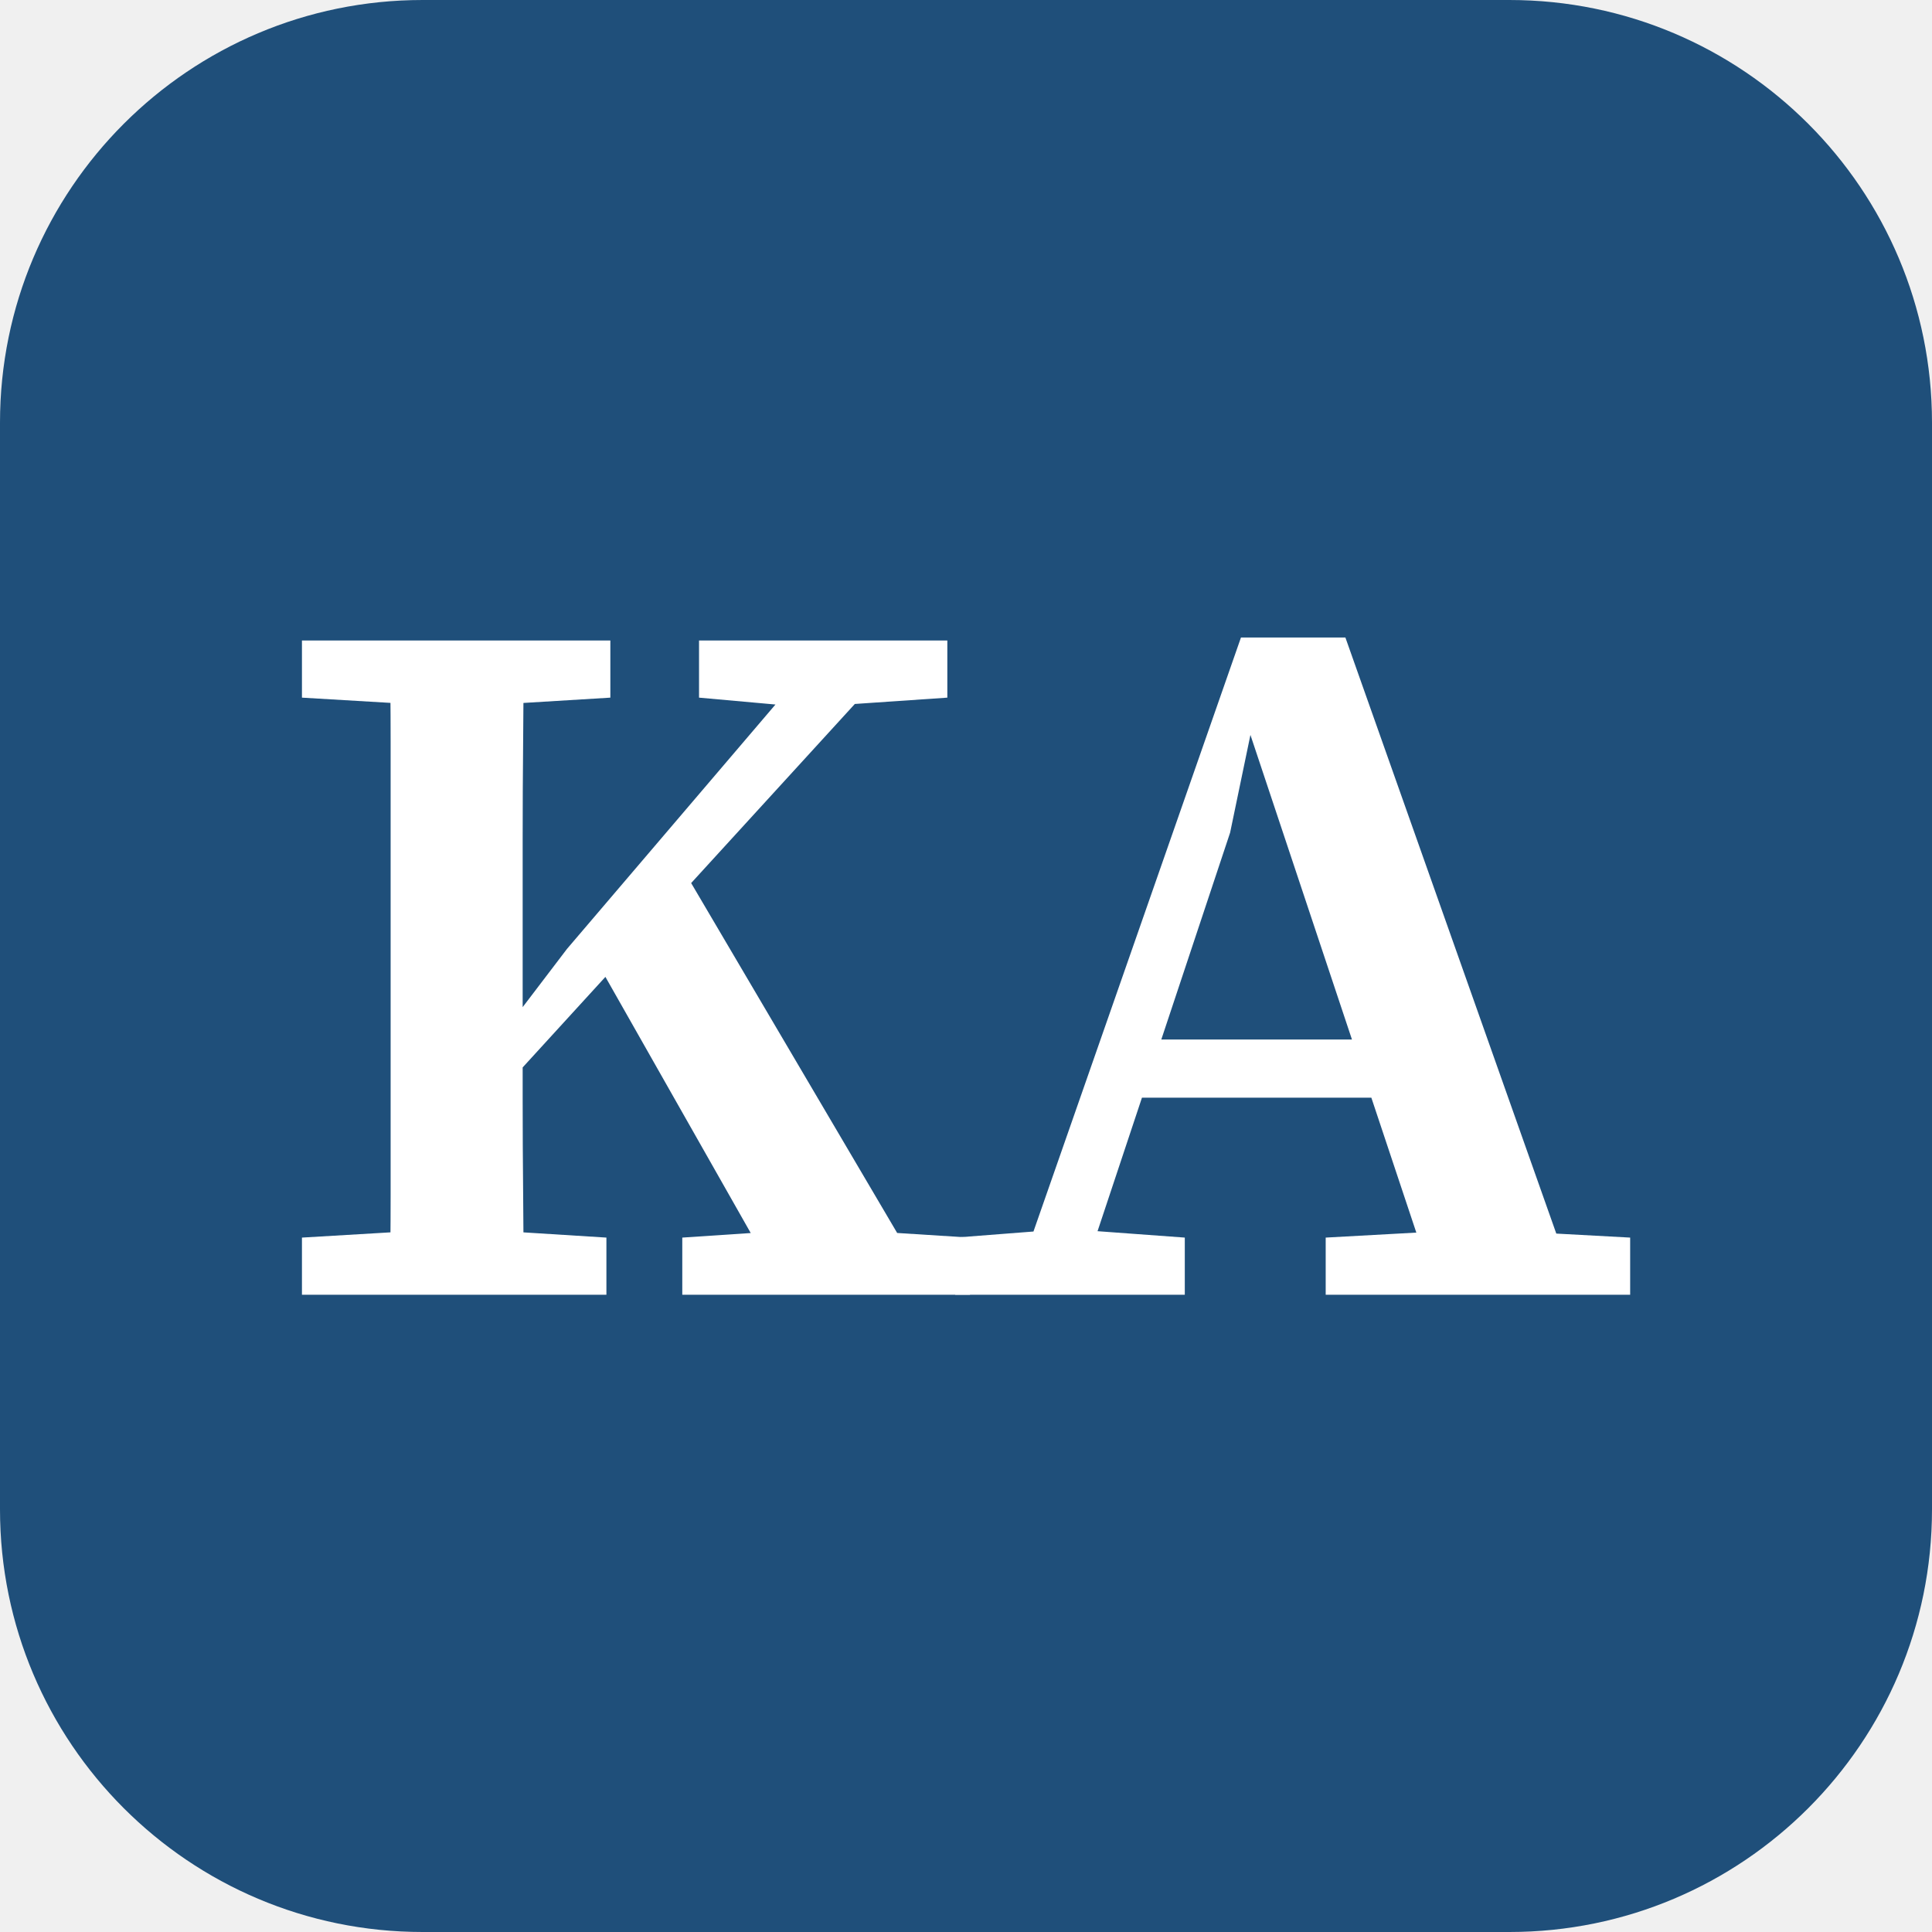
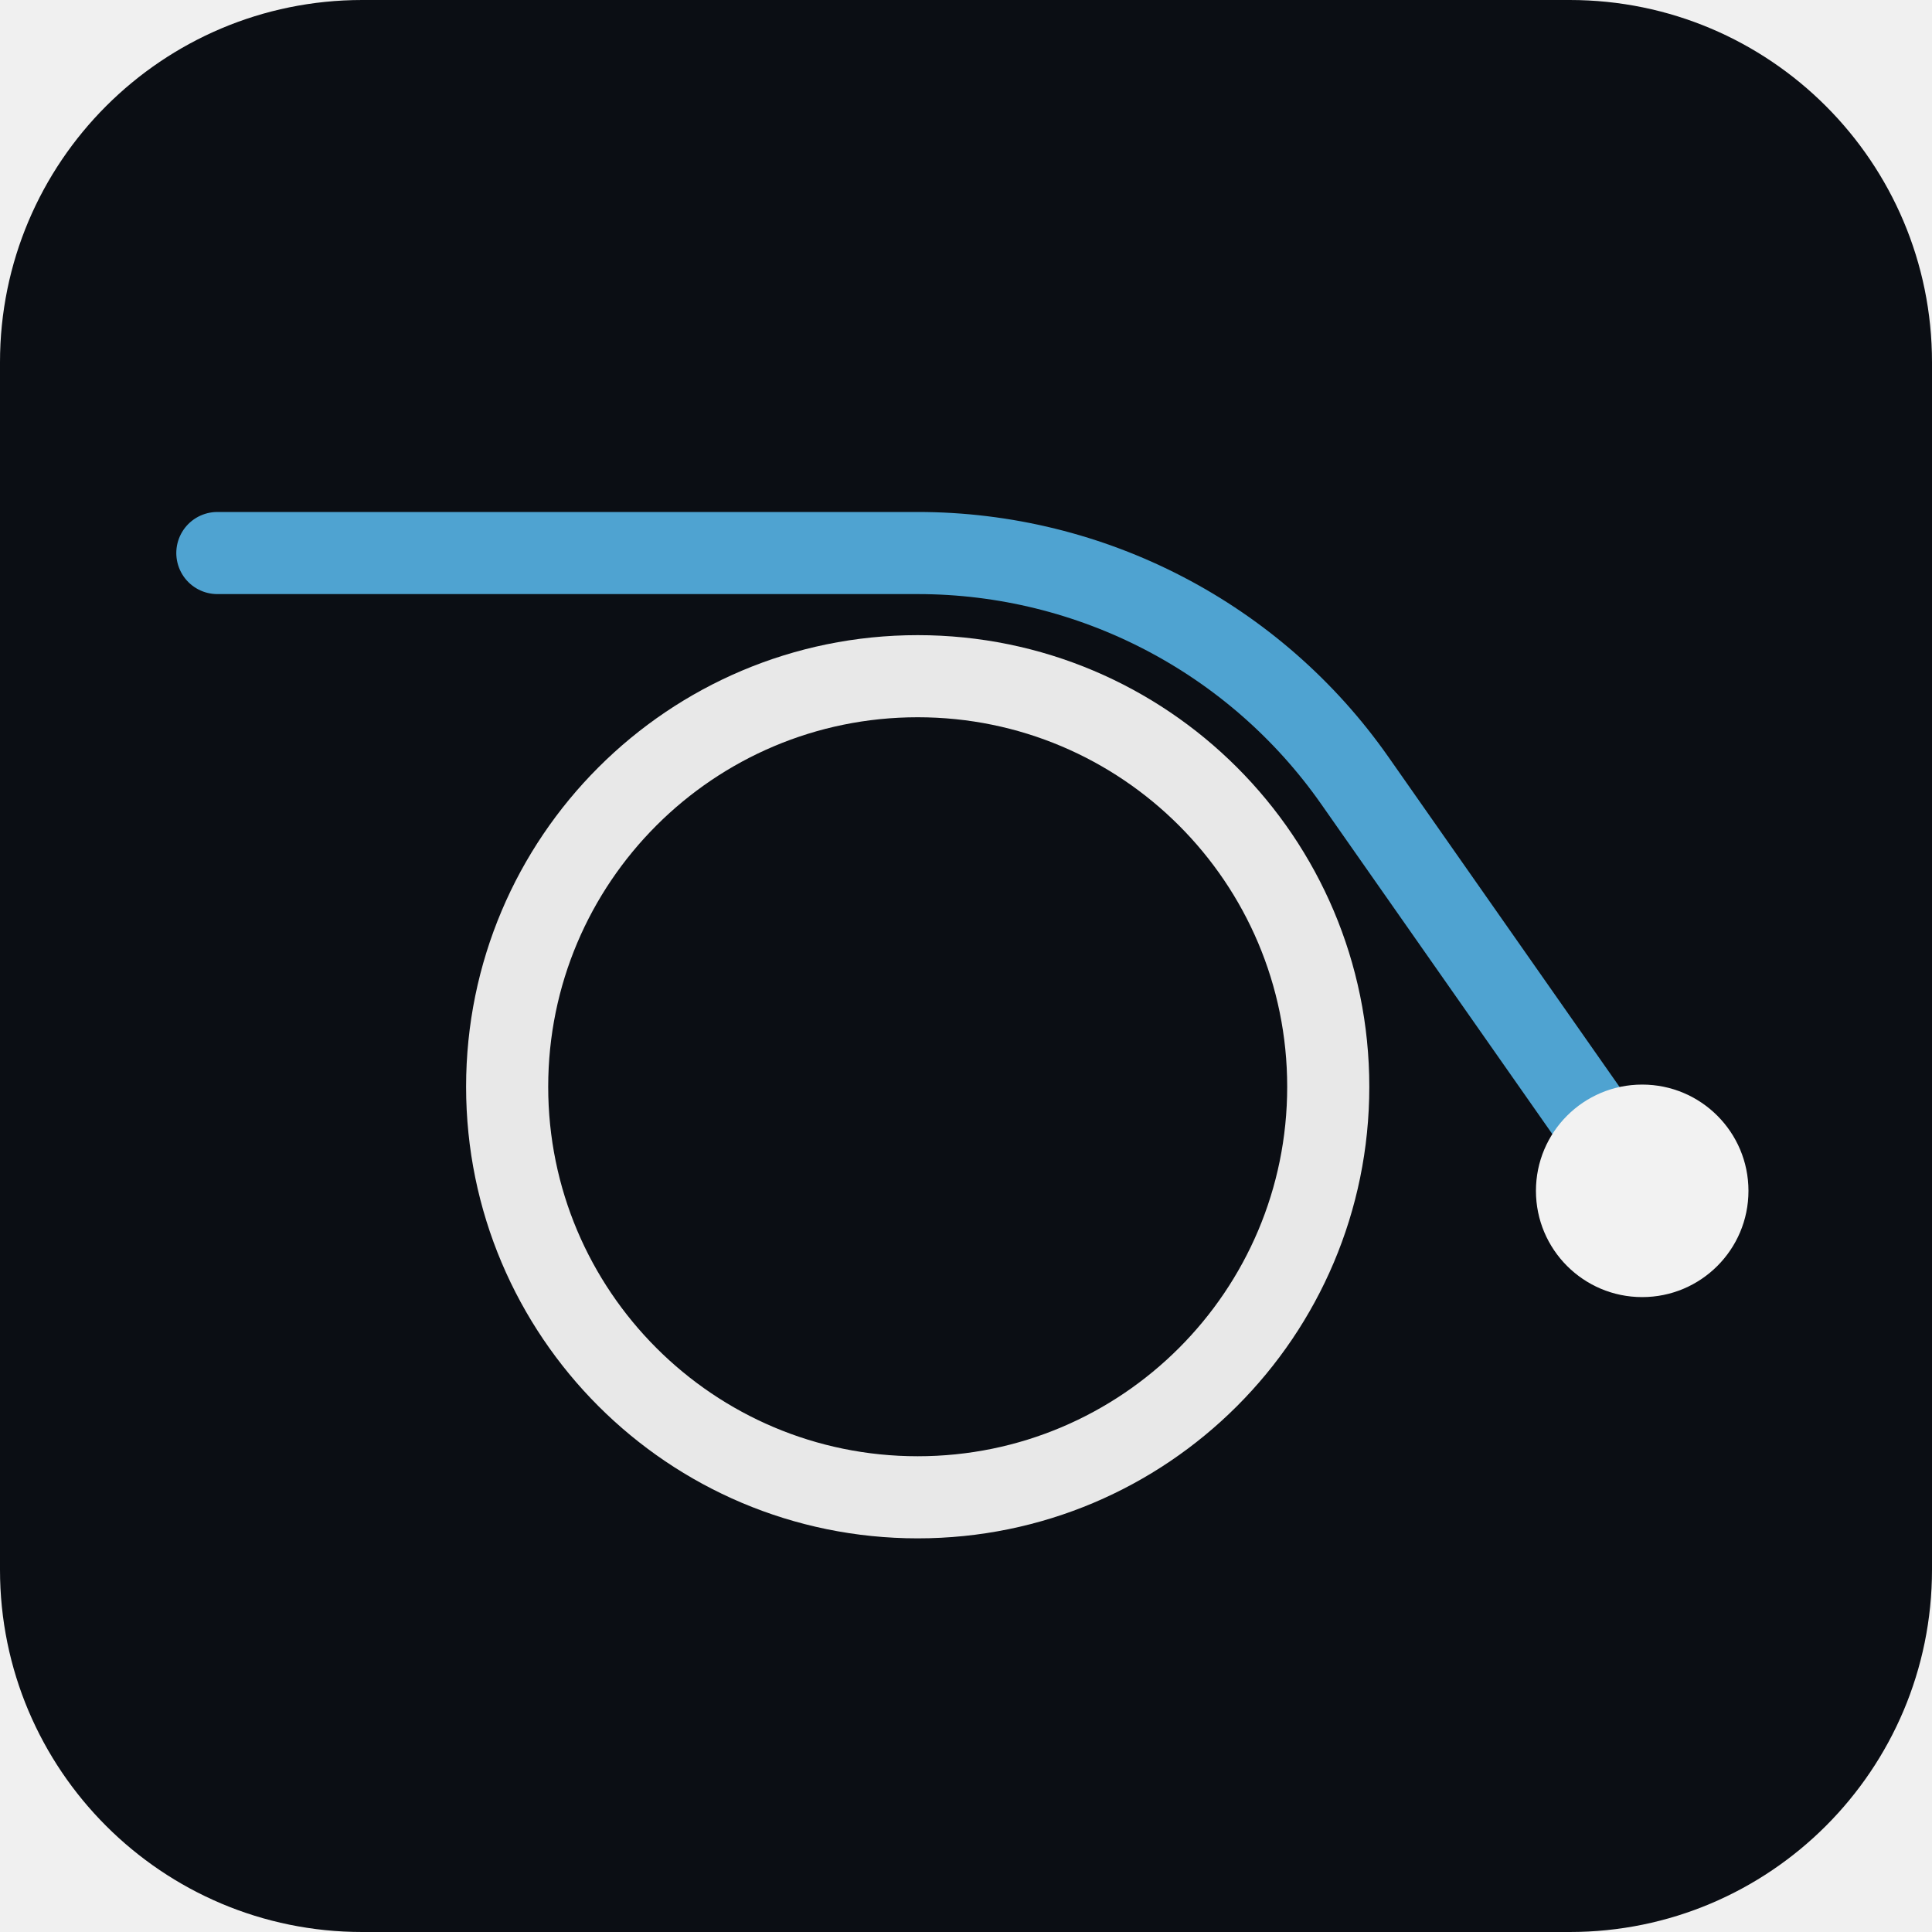
- <svg xmlns="http://www.w3.org/2000/svg" viewBox="0 0 64 64">
-   <rect width="64" height="64" rx="14" fill="#1f4f7a" />
-   <g fill="#ffffff" transform="translate(8.86 42.89) scale(0.03264 -0.03264)">
-     <path d="M124 0Q125 51 125.0 101.5Q125 152 125.0 203.5Q125 255 125 306V358Q125 409 125.0 460.0Q125 511 125.0 562.0Q125 613 124 664H260Q260 614 259.5 563.0Q259 512 259.0 461.0Q259 410 259 358V291Q259 248 259.0 200.0Q259 152 259.5 101.5Q260 51 260 0ZM35 0V58L170 66H217L344 58V0ZM35 606V664H348V606L217 598H170ZM421 0V58L541 66H587L713 58V0ZM438 606V664H690V606L573 598L538 597ZM209 176 207 263H237L304 351L571 664H655ZM526 0 328 349 414 445 676 0Z" />
-     <path transform="translate(686 0)" d="M12 0V58L115 66H136L245 58V0ZM69 0 302 667H408L644 0H501L311 570H312L291 469L135 0ZM181 200V259H488V200ZM388 0V58L515 65H568L697 58V0Z" />
-   </g>
+ <svg xmlns="http://www.w3.org/2000/svg" viewBox="0 0 800 800">
+   <rect width="800" height="800" rx="150" fill="#0b0e14" />
+   <circle cx="380" cy="450" r="170" fill="none" stroke="#e8e8e8" stroke-width="34" />
+   <path d="M90 229.0 L380 229.0 A221.0 221.0 0 0 1 561.0 323.2 L680 493.1" fill="none" stroke="#4fa3d1" stroke-width="34" stroke-linecap="round" stroke-linejoin="round" />
+   <circle cx="680" cy="493.1" r="44" fill="#f2f2f2" />
</svg>
